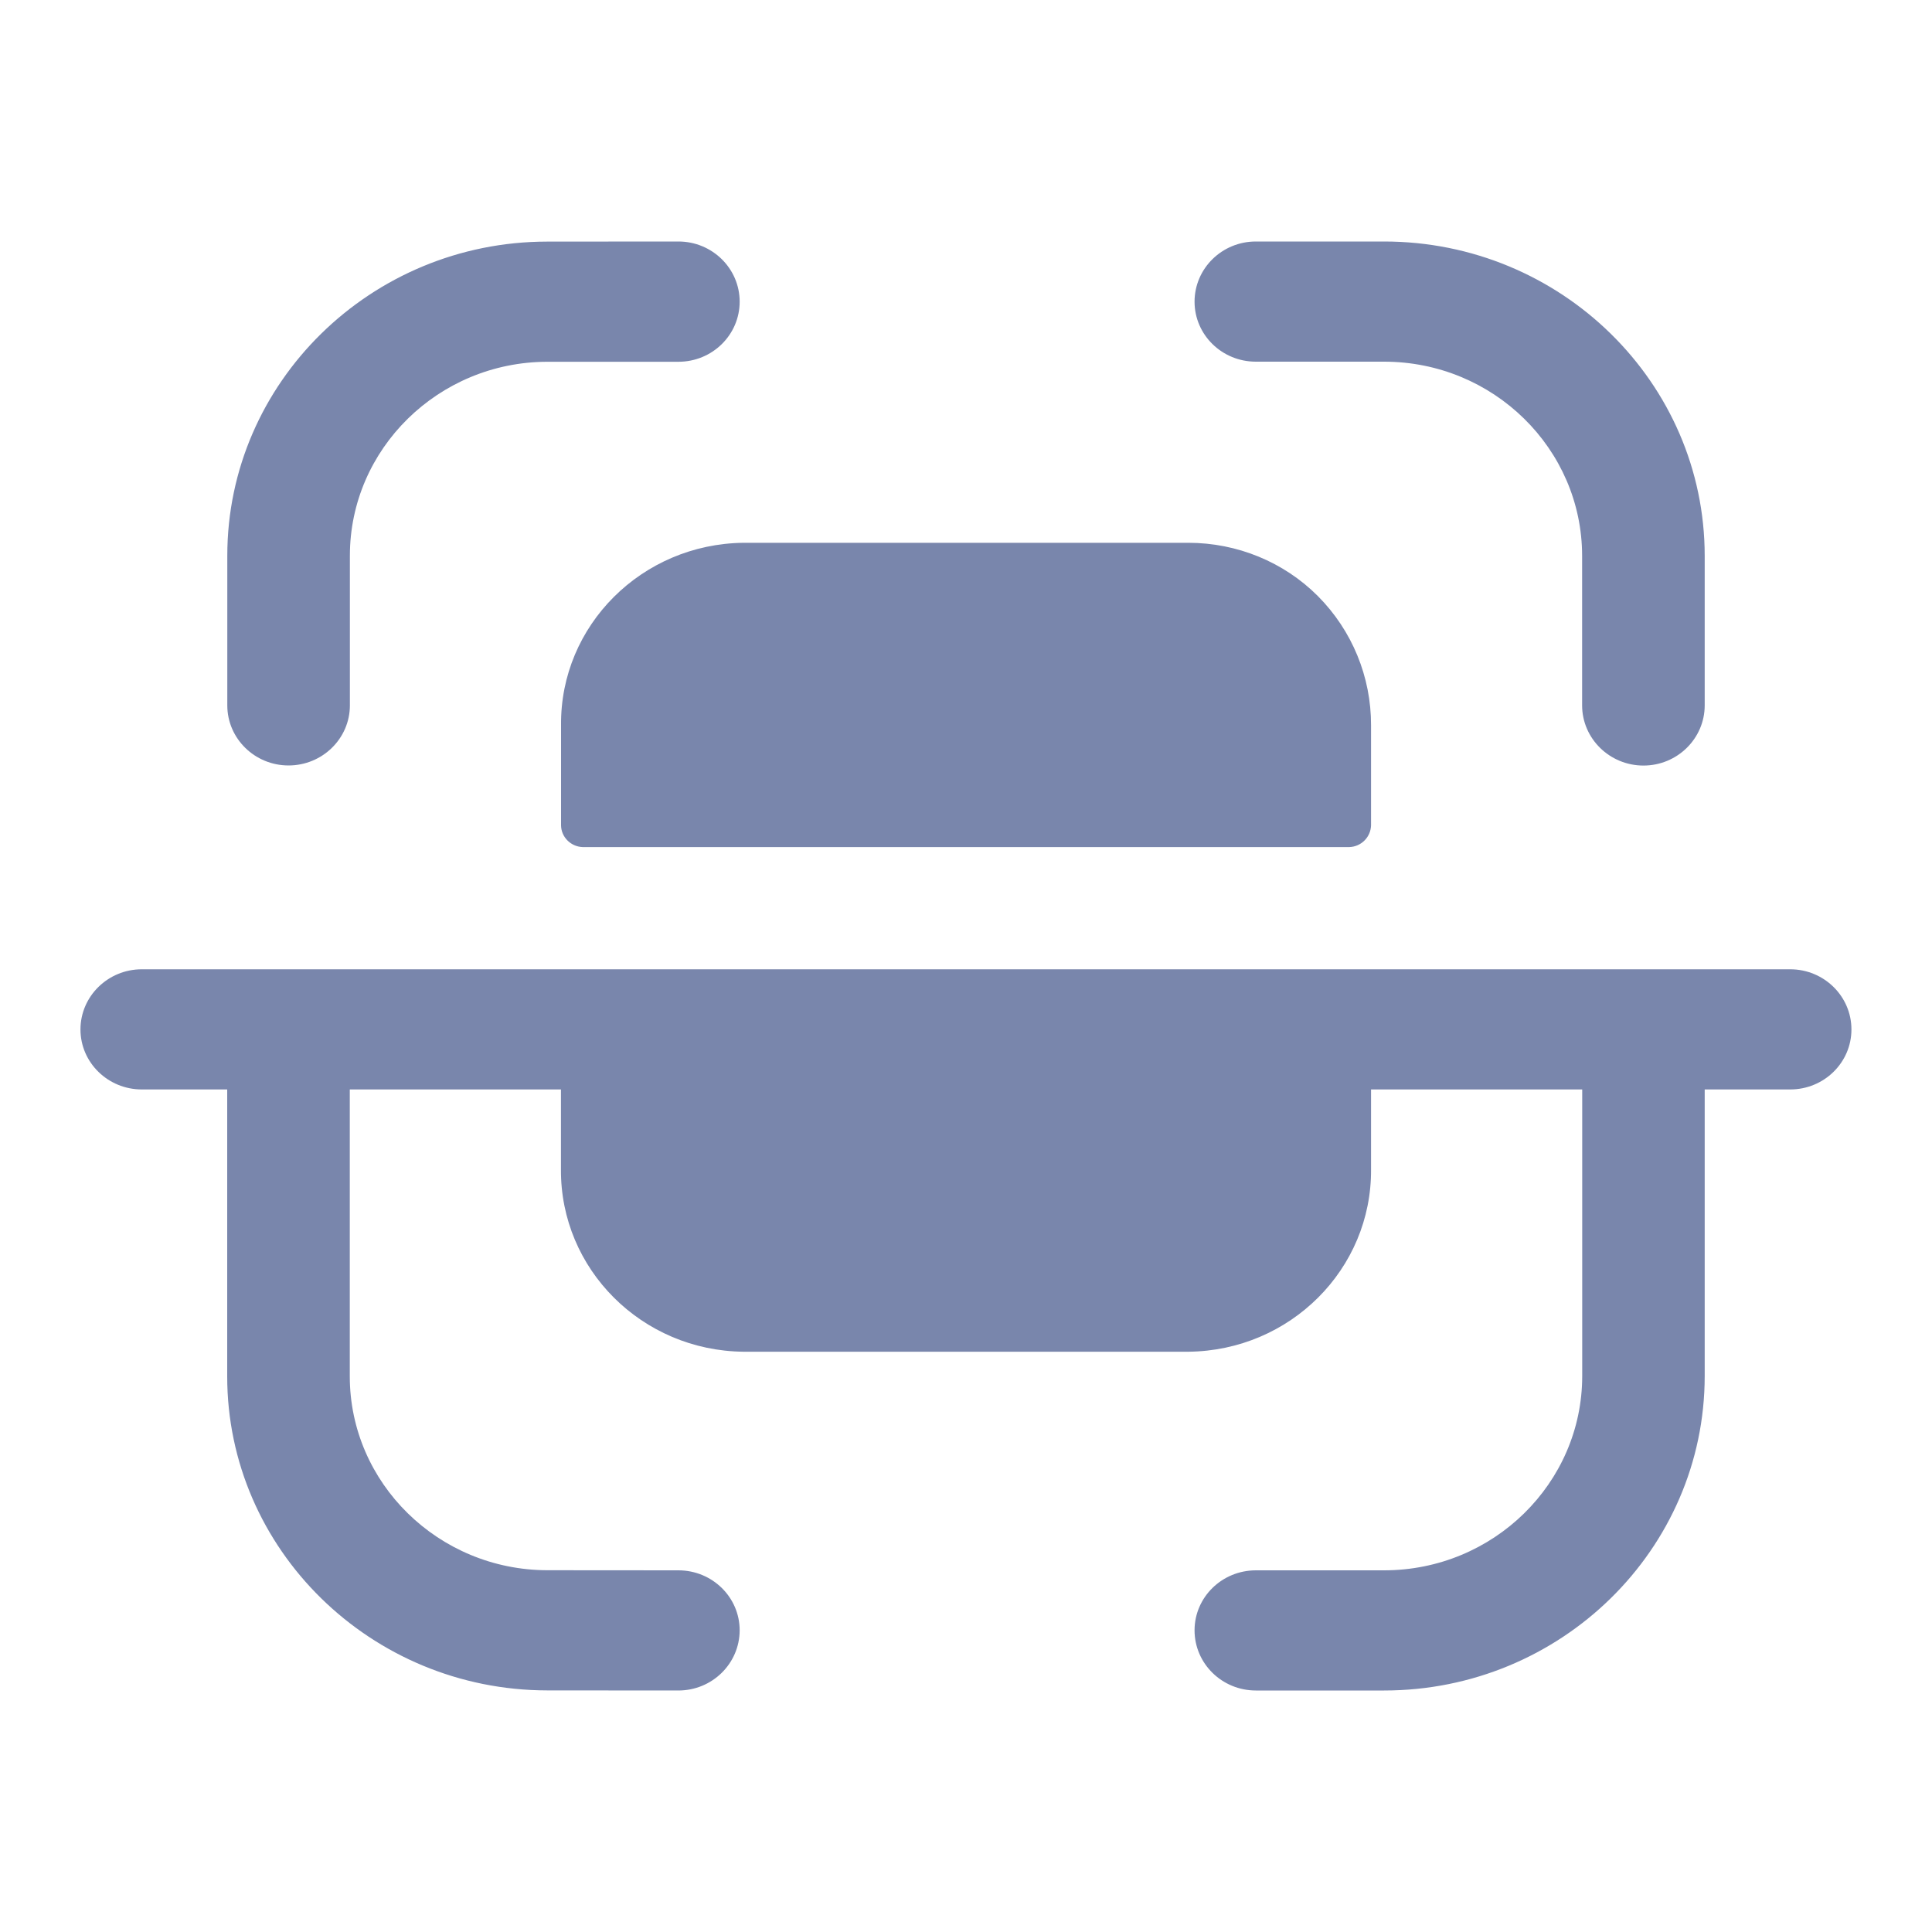
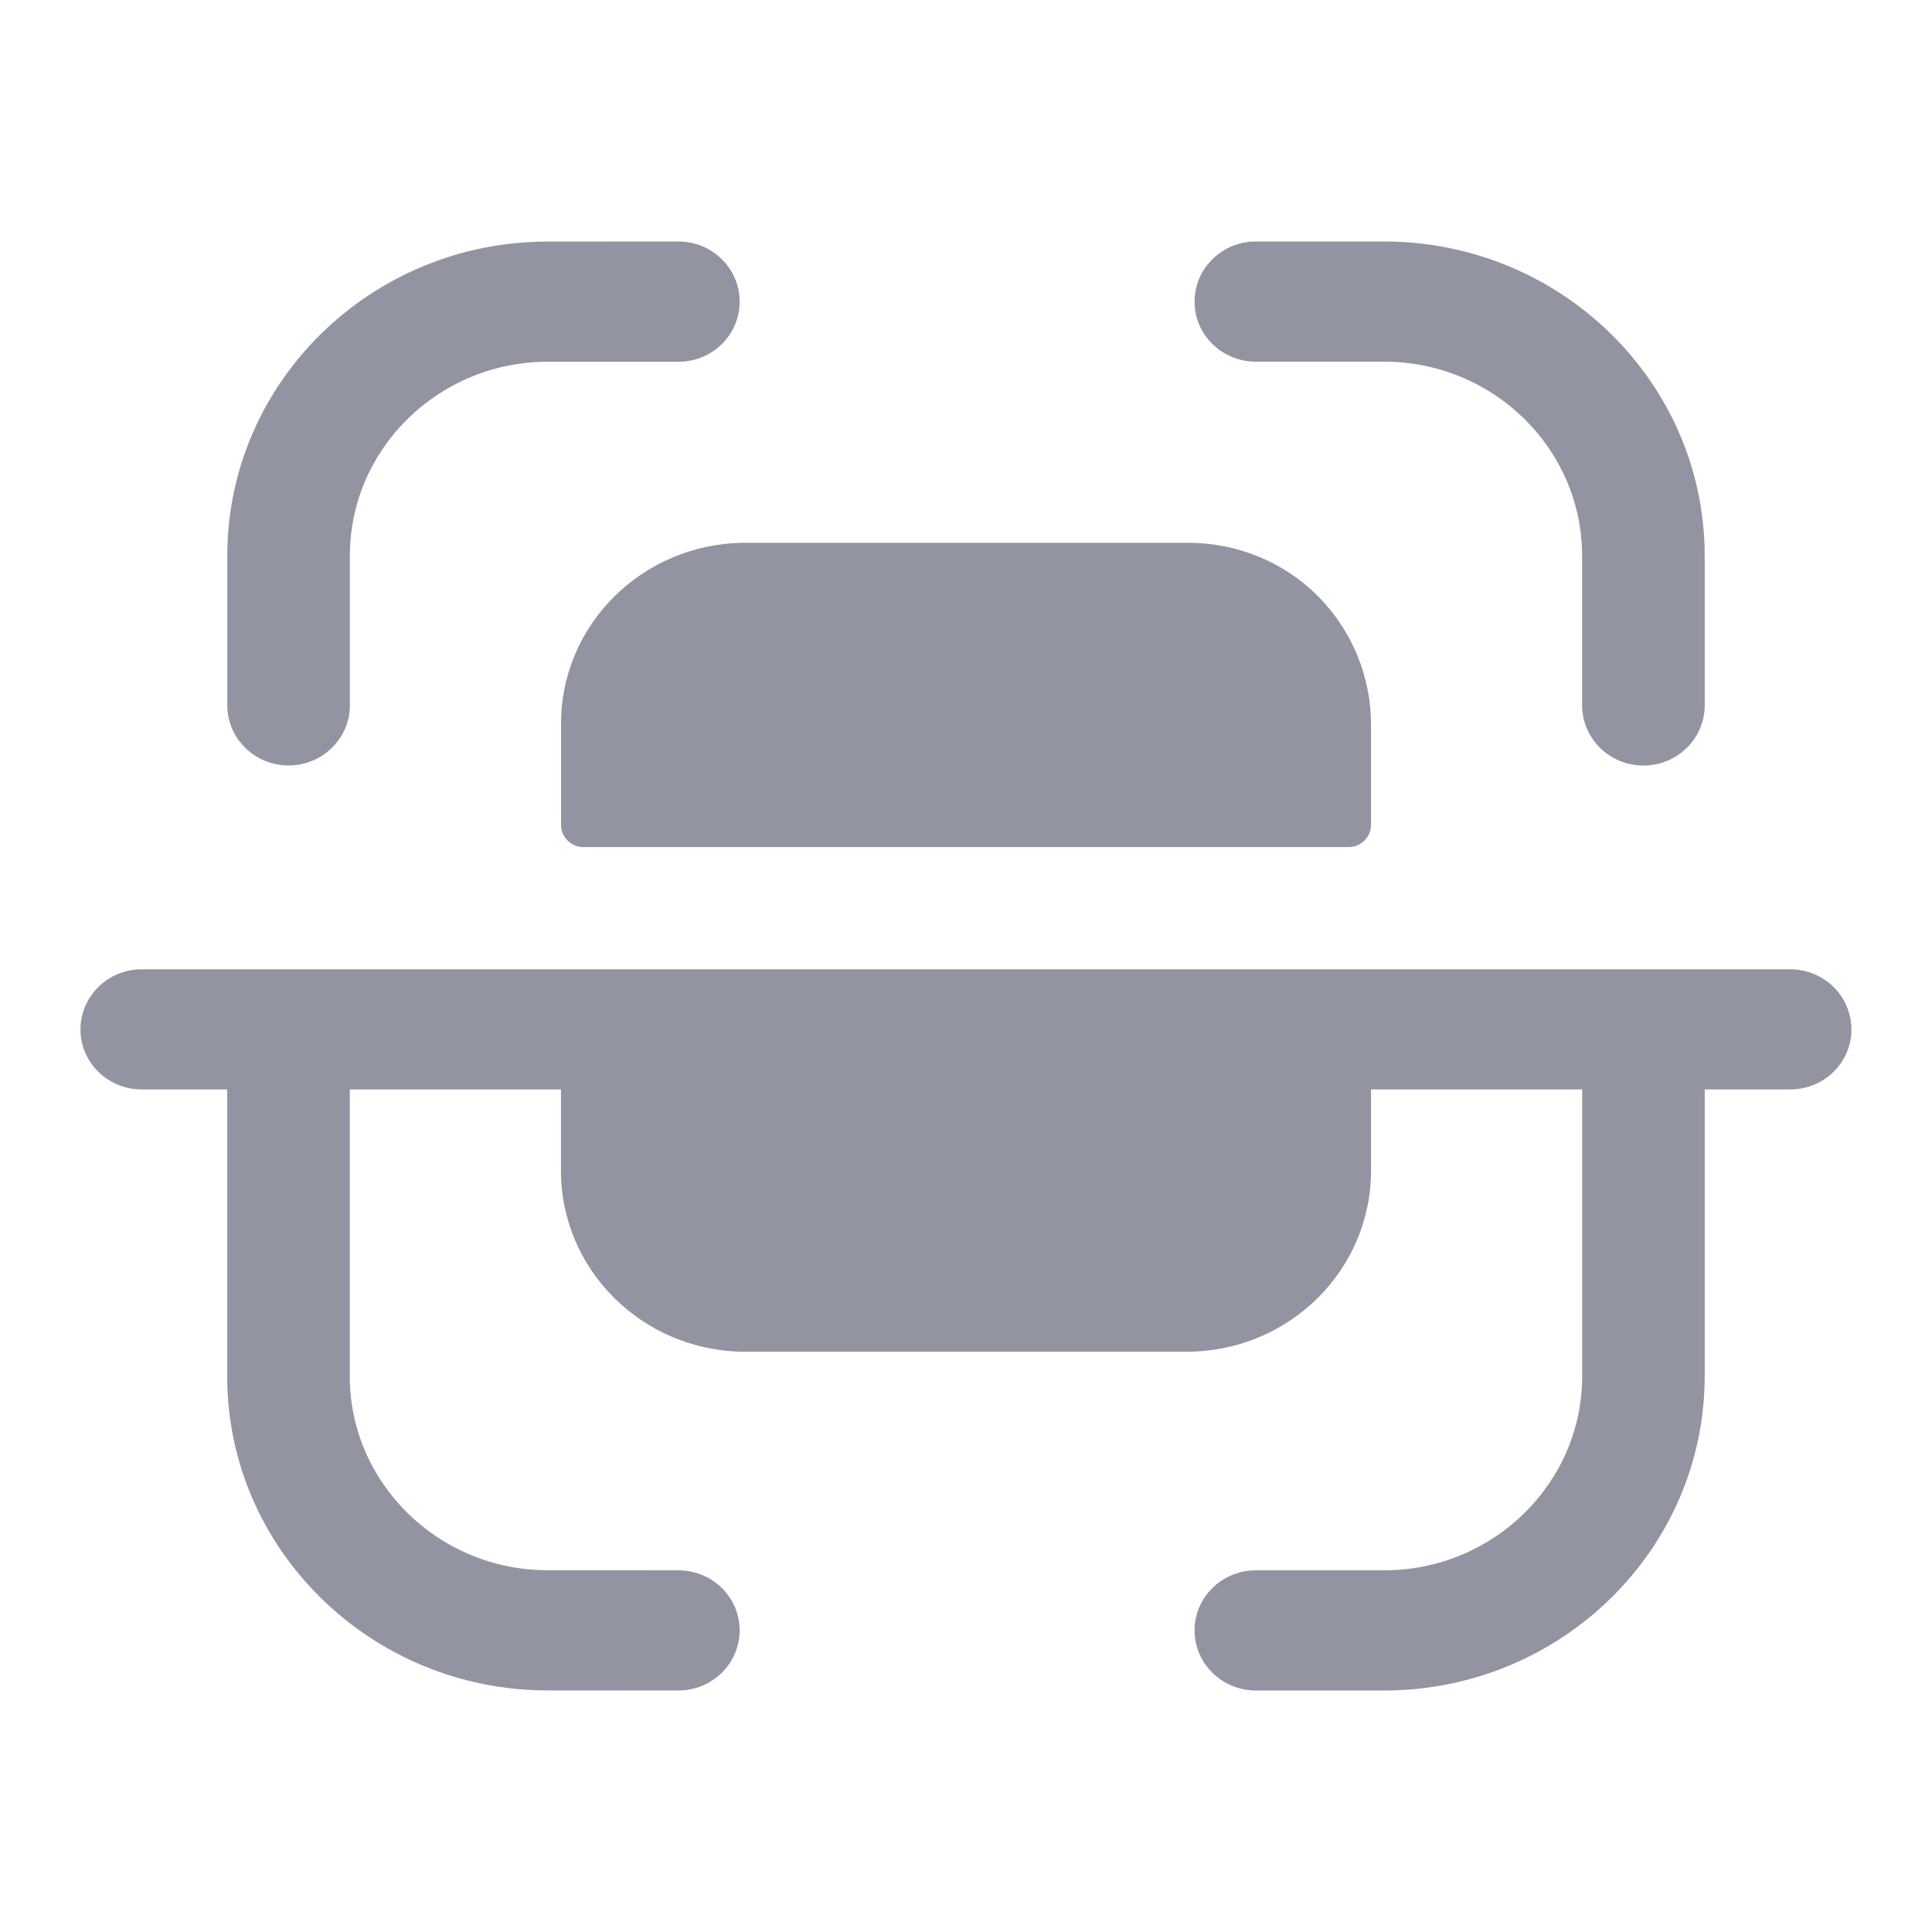
<svg xmlns="http://www.w3.org/2000/svg" width="20" height="20" viewBox="0 0 20 20" fill="none">
-   <path fill-rule="evenodd" clip-rule="evenodd" d="M7.023 2.5C7.373 2.5 7.657 2.779 7.657 3.123C7.657 3.466 7.374 3.745 7.023 3.745L5.665 3.745C4.539 3.747 3.622 4.647 3.622 5.752V7.302C3.622 7.645 3.337 7.924 2.987 7.924C2.637 7.924 2.353 7.645 2.353 7.302V5.752C2.353 3.961 3.839 2.502 5.664 2.501L7.022 2.5H7.023ZM13 2.5H14.328C16.159 2.5 17.647 3.96 17.647 5.755V7.302C17.647 7.645 17.363 7.925 17.013 7.925C16.663 7.925 16.378 7.645 16.378 7.302V5.755C16.378 4.646 15.459 3.744 14.328 3.744H13C12.65 3.744 12.366 3.466 12.366 3.123C12.366 2.779 12.65 2.5 13 2.5ZM12.302 5.619H7.698C6.645 5.63 5.798 6.474 5.808 7.507V8.545C5.81 8.666 5.909 8.765 6.033 8.769H13.966C14.09 8.766 14.189 8.667 14.193 8.545V7.507C14.194 7.008 13.998 6.528 13.643 6.171C13.29 5.817 12.806 5.619 12.302 5.619ZM1.468 10.034H18.532C18.882 10.034 19.166 10.313 19.166 10.657C19.166 11 18.882 11.278 18.532 11.278H17.647V14.244C17.647 16.041 16.158 17.5 14.328 17.5H13.001C12.65 17.5 12.366 17.221 12.366 16.877C12.366 16.534 12.65 16.256 13.001 16.256H14.328C15.459 16.256 16.379 15.354 16.379 14.244V11.278H14.193V12.104C14.201 13.138 13.355 13.983 12.301 13.993H7.698C6.645 13.983 5.799 13.138 5.807 12.104V11.278H3.621V14.248C3.621 15.353 4.539 16.253 5.666 16.255L7.023 16.256C7.373 16.256 7.657 16.534 7.657 16.877C7.656 17.221 7.373 17.5 7.022 17.5L5.665 17.499C3.839 17.497 2.352 16.039 2.352 14.248V11.278H1.468C1.118 11.278 0.833 11 0.833 10.657C0.833 10.313 1.118 10.034 1.468 10.034Z" fill="#7986AC" />
+   <path fill-rule="evenodd" clip-rule="evenodd" d="M7.023 2.5C7.373 2.5 7.657 2.779 7.657 3.123C7.657 3.466 7.374 3.745 7.023 3.745L5.665 3.745C4.539 3.747 3.622 4.647 3.622 5.752V7.302C3.622 7.645 3.337 7.924 2.987 7.924C2.637 7.924 2.353 7.645 2.353 7.302V5.752C2.353 3.961 3.839 2.502 5.664 2.501L7.022 2.5H7.023ZM13 2.5H14.328C16.159 2.5 17.647 3.96 17.647 5.755V7.302C17.647 7.645 17.363 7.925 17.013 7.925C16.663 7.925 16.378 7.645 16.378 7.302V5.755C16.378 4.646 15.459 3.744 14.328 3.744H13C12.65 3.744 12.366 3.466 12.366 3.123C12.366 2.779 12.65 2.5 13 2.5ZM12.302 5.619H7.698C6.645 5.63 5.798 6.474 5.808 7.507V8.545C5.81 8.666 5.909 8.765 6.033 8.769H13.966C14.09 8.766 14.189 8.667 14.193 8.545V7.507C14.194 7.008 13.998 6.528 13.643 6.171C13.29 5.817 12.806 5.619 12.302 5.619ZM1.468 10.034H18.532C18.882 10.034 19.166 10.313 19.166 10.657C19.166 11 18.882 11.278 18.532 11.278H17.647V14.244C17.647 16.041 16.158 17.5 14.328 17.5H13.001C12.65 17.5 12.366 17.221 12.366 16.877C12.366 16.534 12.65 16.256 13.001 16.256H14.328C15.459 16.256 16.379 15.354 16.379 14.244V11.278H14.193V12.104C14.201 13.138 13.355 13.983 12.301 13.993H7.698C6.645 13.983 5.799 13.138 5.807 12.104V11.278H3.621V14.248C3.621 15.353 4.539 16.253 5.666 16.255L7.023 16.256C7.373 16.256 7.657 16.534 7.657 16.877C7.656 17.221 7.373 17.5 7.022 17.5L5.665 17.499C3.839 17.497 2.352 16.039 2.352 14.248V11.278H1.468C1.118 11.278 0.833 11 0.833 10.657C0.833 10.313 1.118 10.034 1.468 10.034Z" fill="#9394a1" />
</svg>
